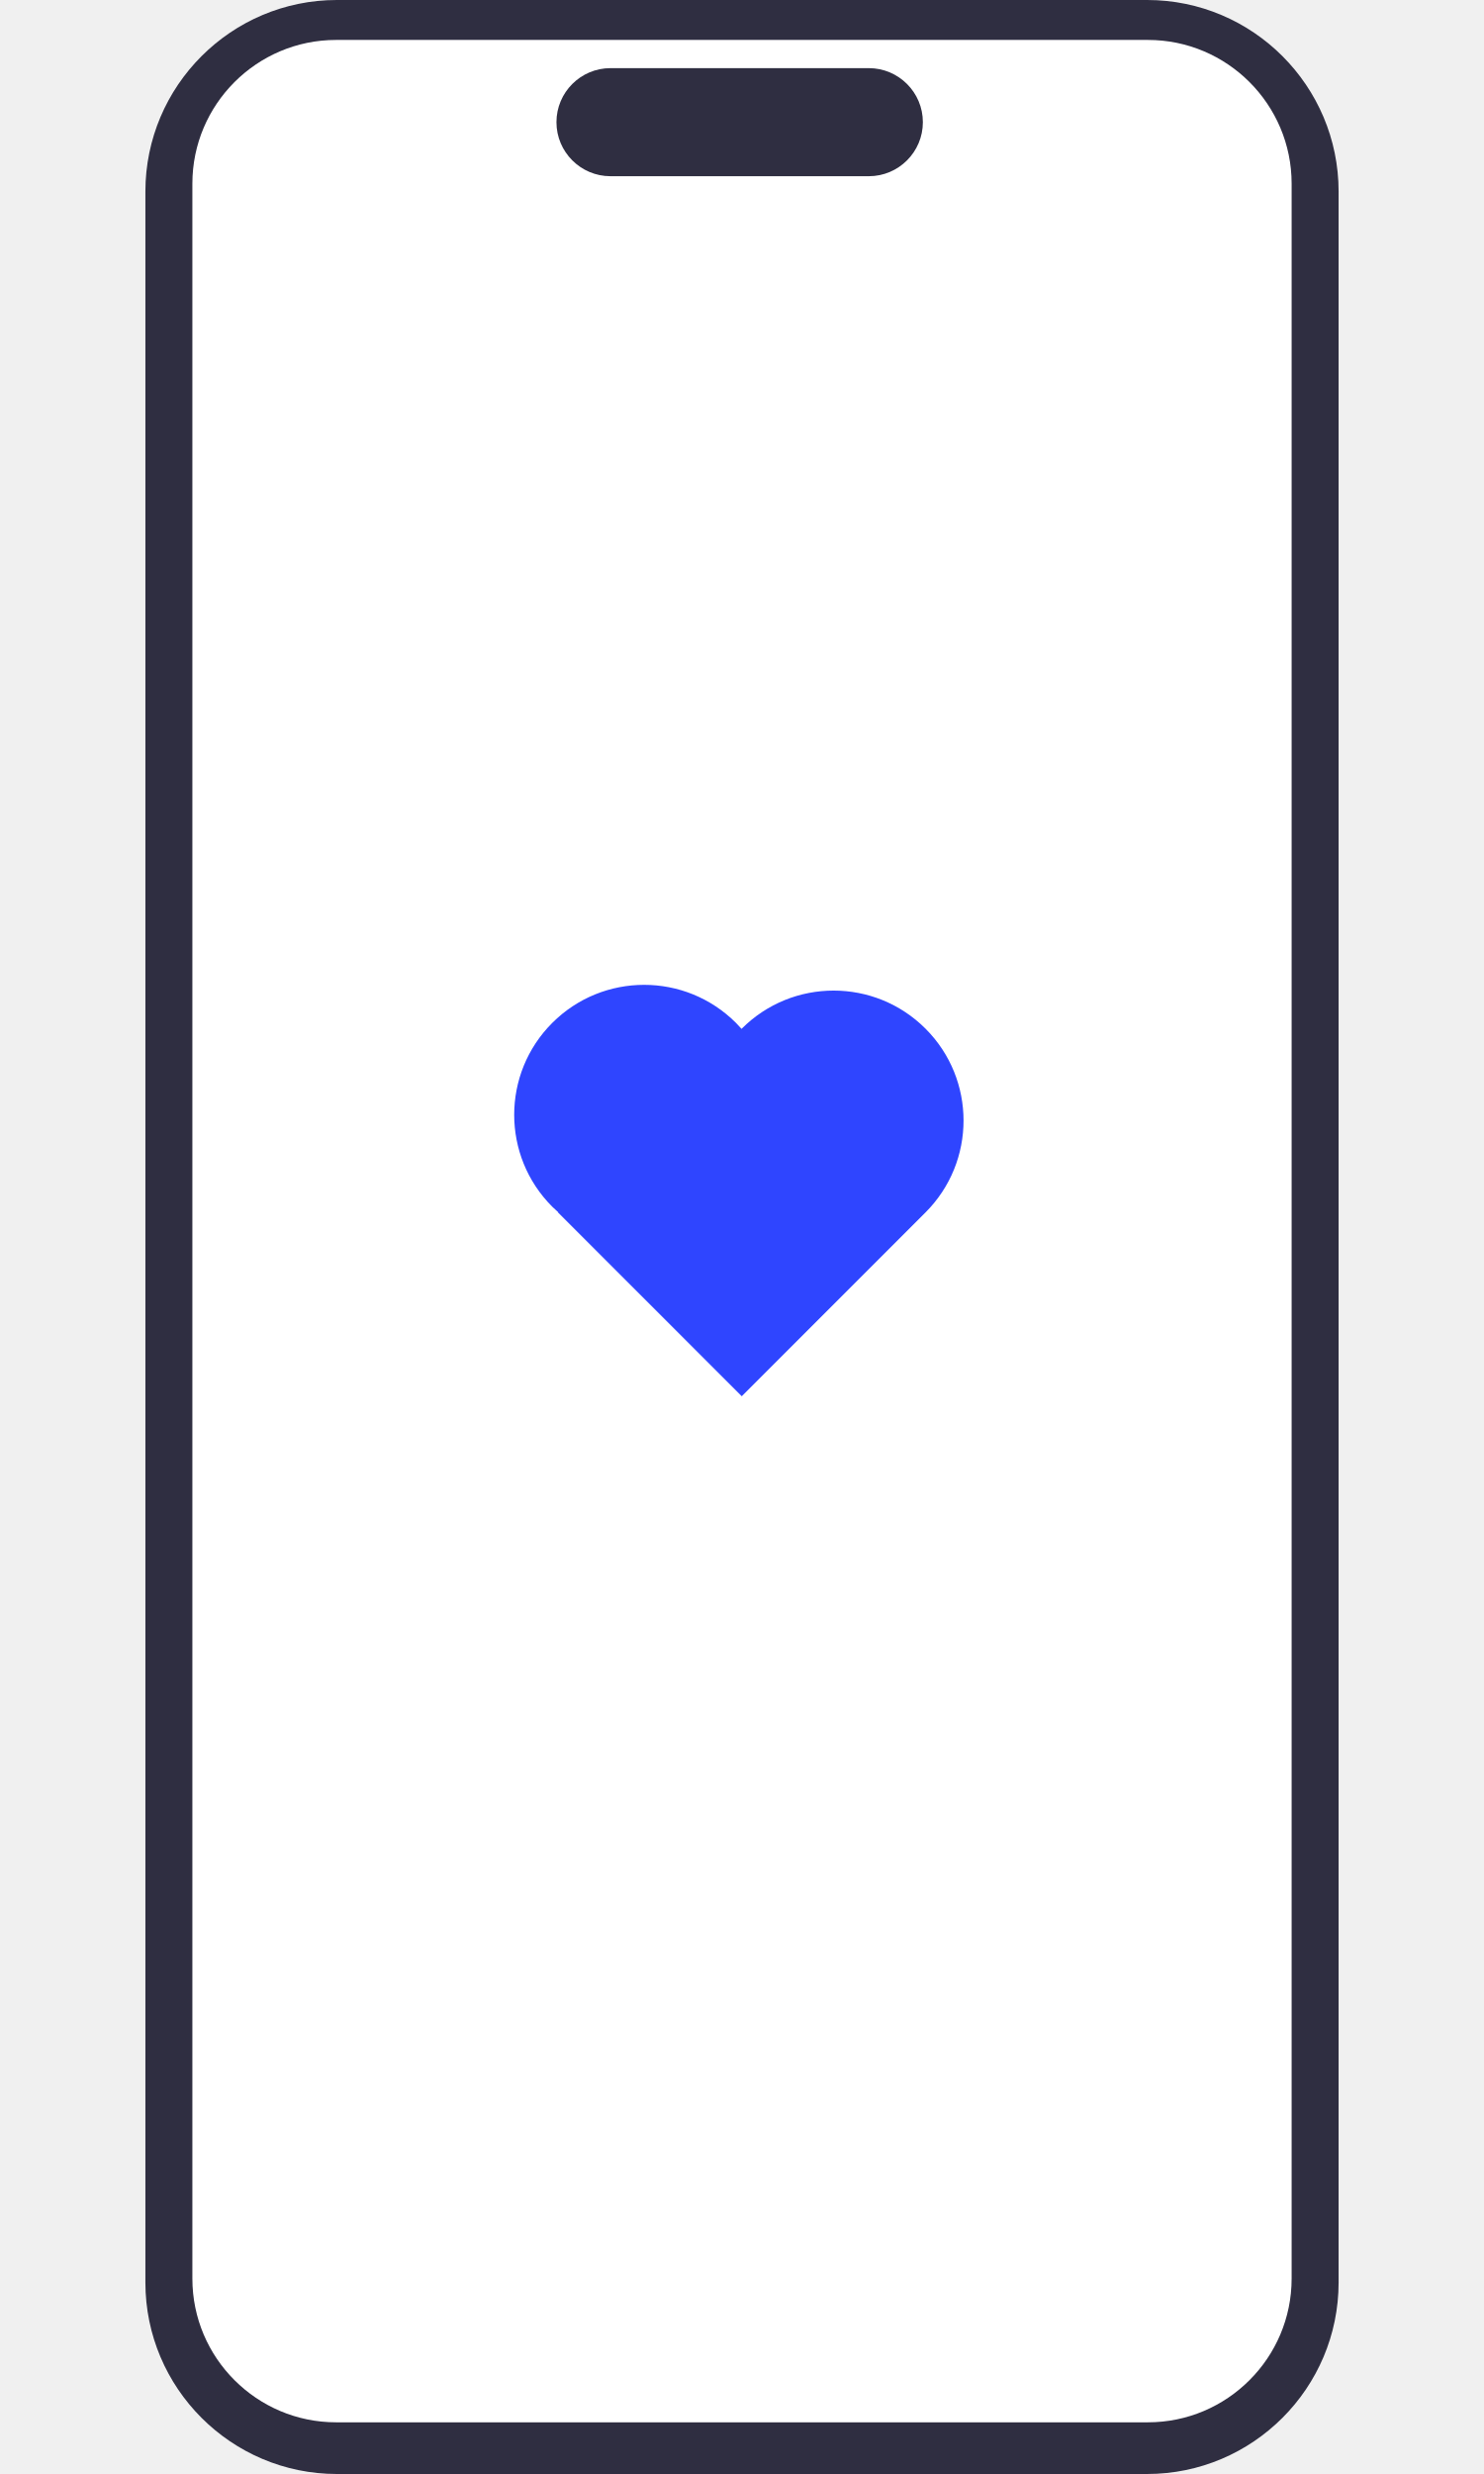
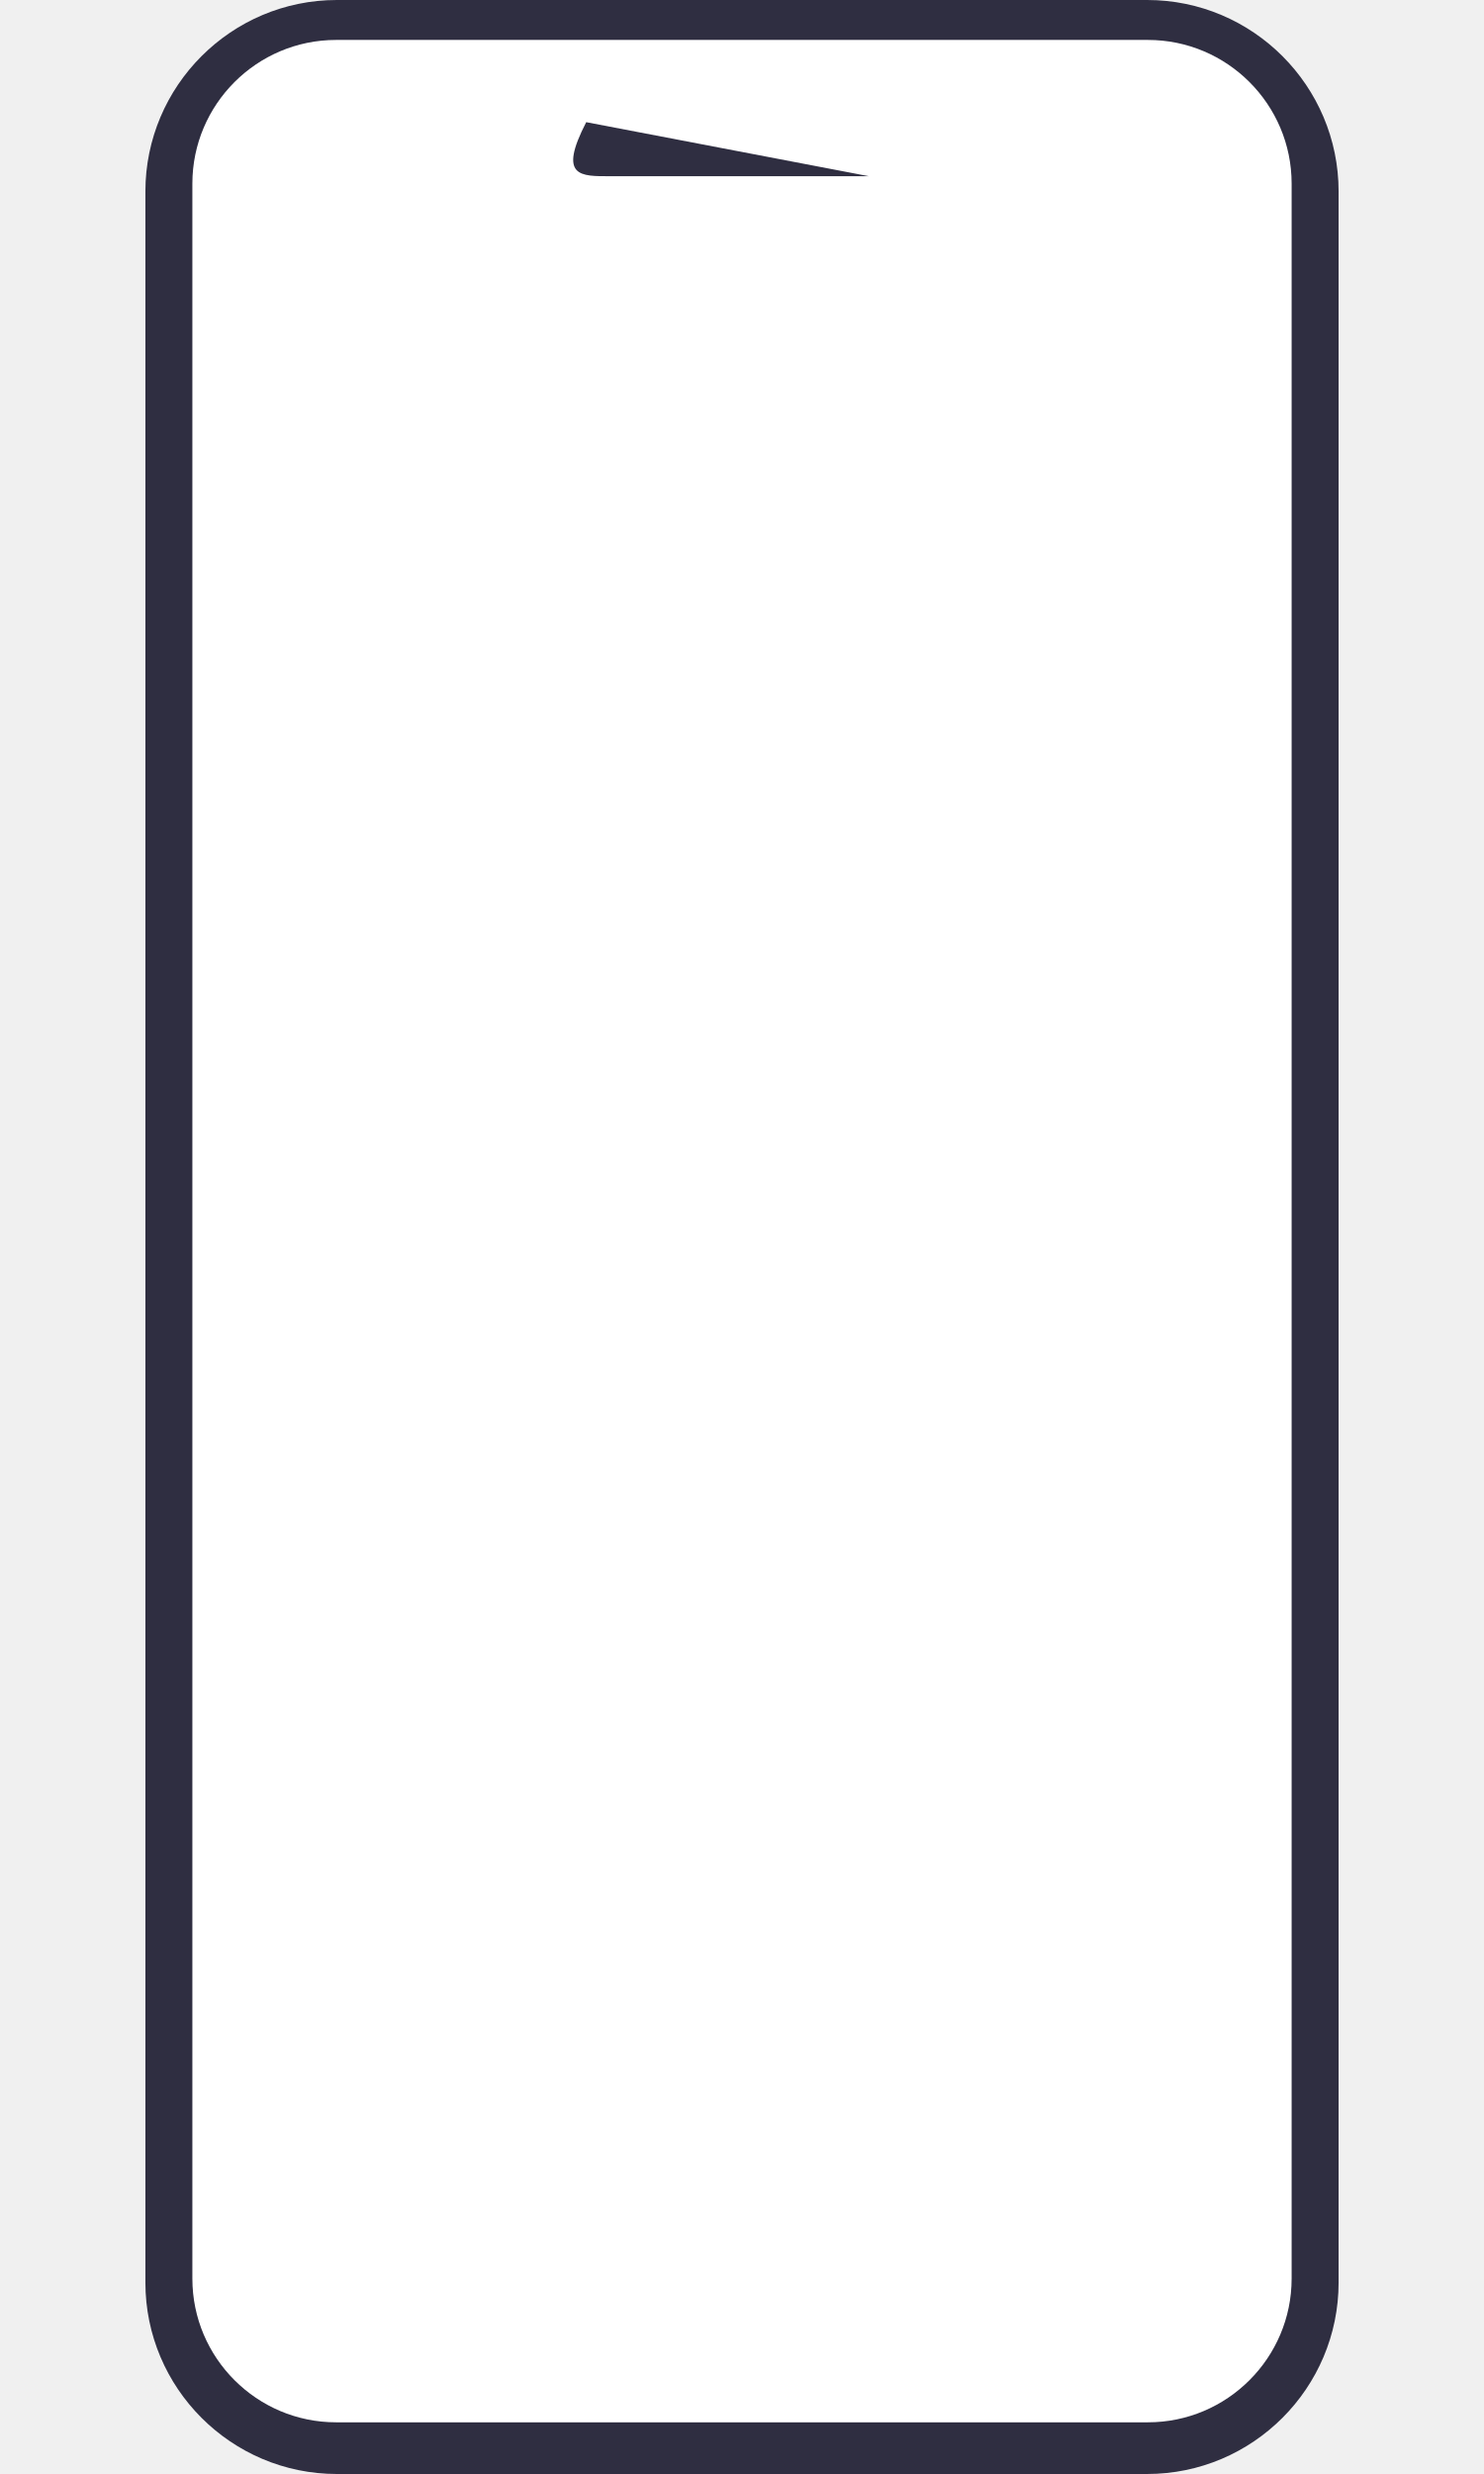
<svg xmlns="http://www.w3.org/2000/svg" width="180" height="300" viewBox="0 0 293.874 609.152">
-   <path d="m246.717,609.152H47.157c-26.002,0-47.157-21.154-47.157-47.157V47.157C0,21.154,21.155,0,47.157,0h199.559c26.003,0,47.157,21.154,47.157,47.157v514.837c0,26.003-21.155,47.157-47.157,47.157v-0Z" fill="#2f2e41" stroke-width="0" />
-   <path d="m246.92,596.425H46.954c-19.511,0-35.384-15.873-35.384-35.384V45.218c0-19.511,15.873-35.384,35.384-35.384h199.966c19.511,0,35.384,15.873,35.384,35.384v515.823c0,19.511-15.873,35.384-35.384,35.384l-0.0 0Z" fill="#fff" stroke-width="0" />
-   <path d="m178.176,43.387h-63.634c-7.337,0-13.305-5.969-13.305-13.305s5.969-13.305,13.305-13.305h63.634c7.337,0,13.305,5.969,13.305,13.305s-5.969,13.305-13.305,13.305Z" fill="#2f2e41" stroke-width="0" />
-   <path d="m146.873,253.277l-.048.048c-.439-.497-.89-.987-1.366-1.463-12.497-12.497-32.758-12.497-45.255,0-12.497,12.497-12.497,32.758,0,45.255.475.475.965.927,1.463,1.366l-.048.048,45.255,45.255,45.255-45.255c12.497-12.497,12.497-32.758,0-45.255-12.497-12.497-32.758-12.497-45.255,0Z" fill="#2f45ff" stroke-width="0" />
+   <path d="m246.717,609.152H47.157c-26.002,0-47.157-21.154-47.157-47.157V47.157C0,21.154,21.155,0,47.157,0h199.559c26.003,0,47.157,21.154,47.157,47.157v514.837c0,26.003-21.155,47.157-47.157,47.157v-0Z" fill="#2f2e41" strokeWidth="0" />
+   <path d="m246.92,596.425H46.954c-19.511,0   -35.384-15.873-35.384-35.384V45.218c0-19.511   ,15.873-35.384,35.384-35.384h199.966c19.511   ,0,35.384,15.873,35.384,35.384v515.823c0,19.511   -15.873,35.384-35.384,35.384l-0   3Z" fill="#fff" strokeWidth="0" />
+   <path d="m178.176,43.387h-63.634c-7.337,0-13   .305-5.969-13.305-13.305s5.969-13.305,   13.305-13.305h63.634c7.337,0,13.305,5.969,   13.305,13.305s-5.969,13.305-13.305,13.30   531Z" fill="#2f2e41" strokeWidth="0" />
+   <path d="m146.873,253.277   6l-.048.048c-.439-.497-.89-.987-1.366-1.463-12.49   694-12.497-32.758-12.497-45.255,0-12.497,12.497-12.496   94,32.758,0,45.255.475.475.965.927,1.463,1.366l-.048    34.048,45.255,45.255,45.255-45.255c12.497-12.497,12.49 659-32.758,0-45.255-12.497-12.497-32.758-12.497-45.255 ,0Z" fill="#2f45ff" strokeWidth="0" />
</svg>
